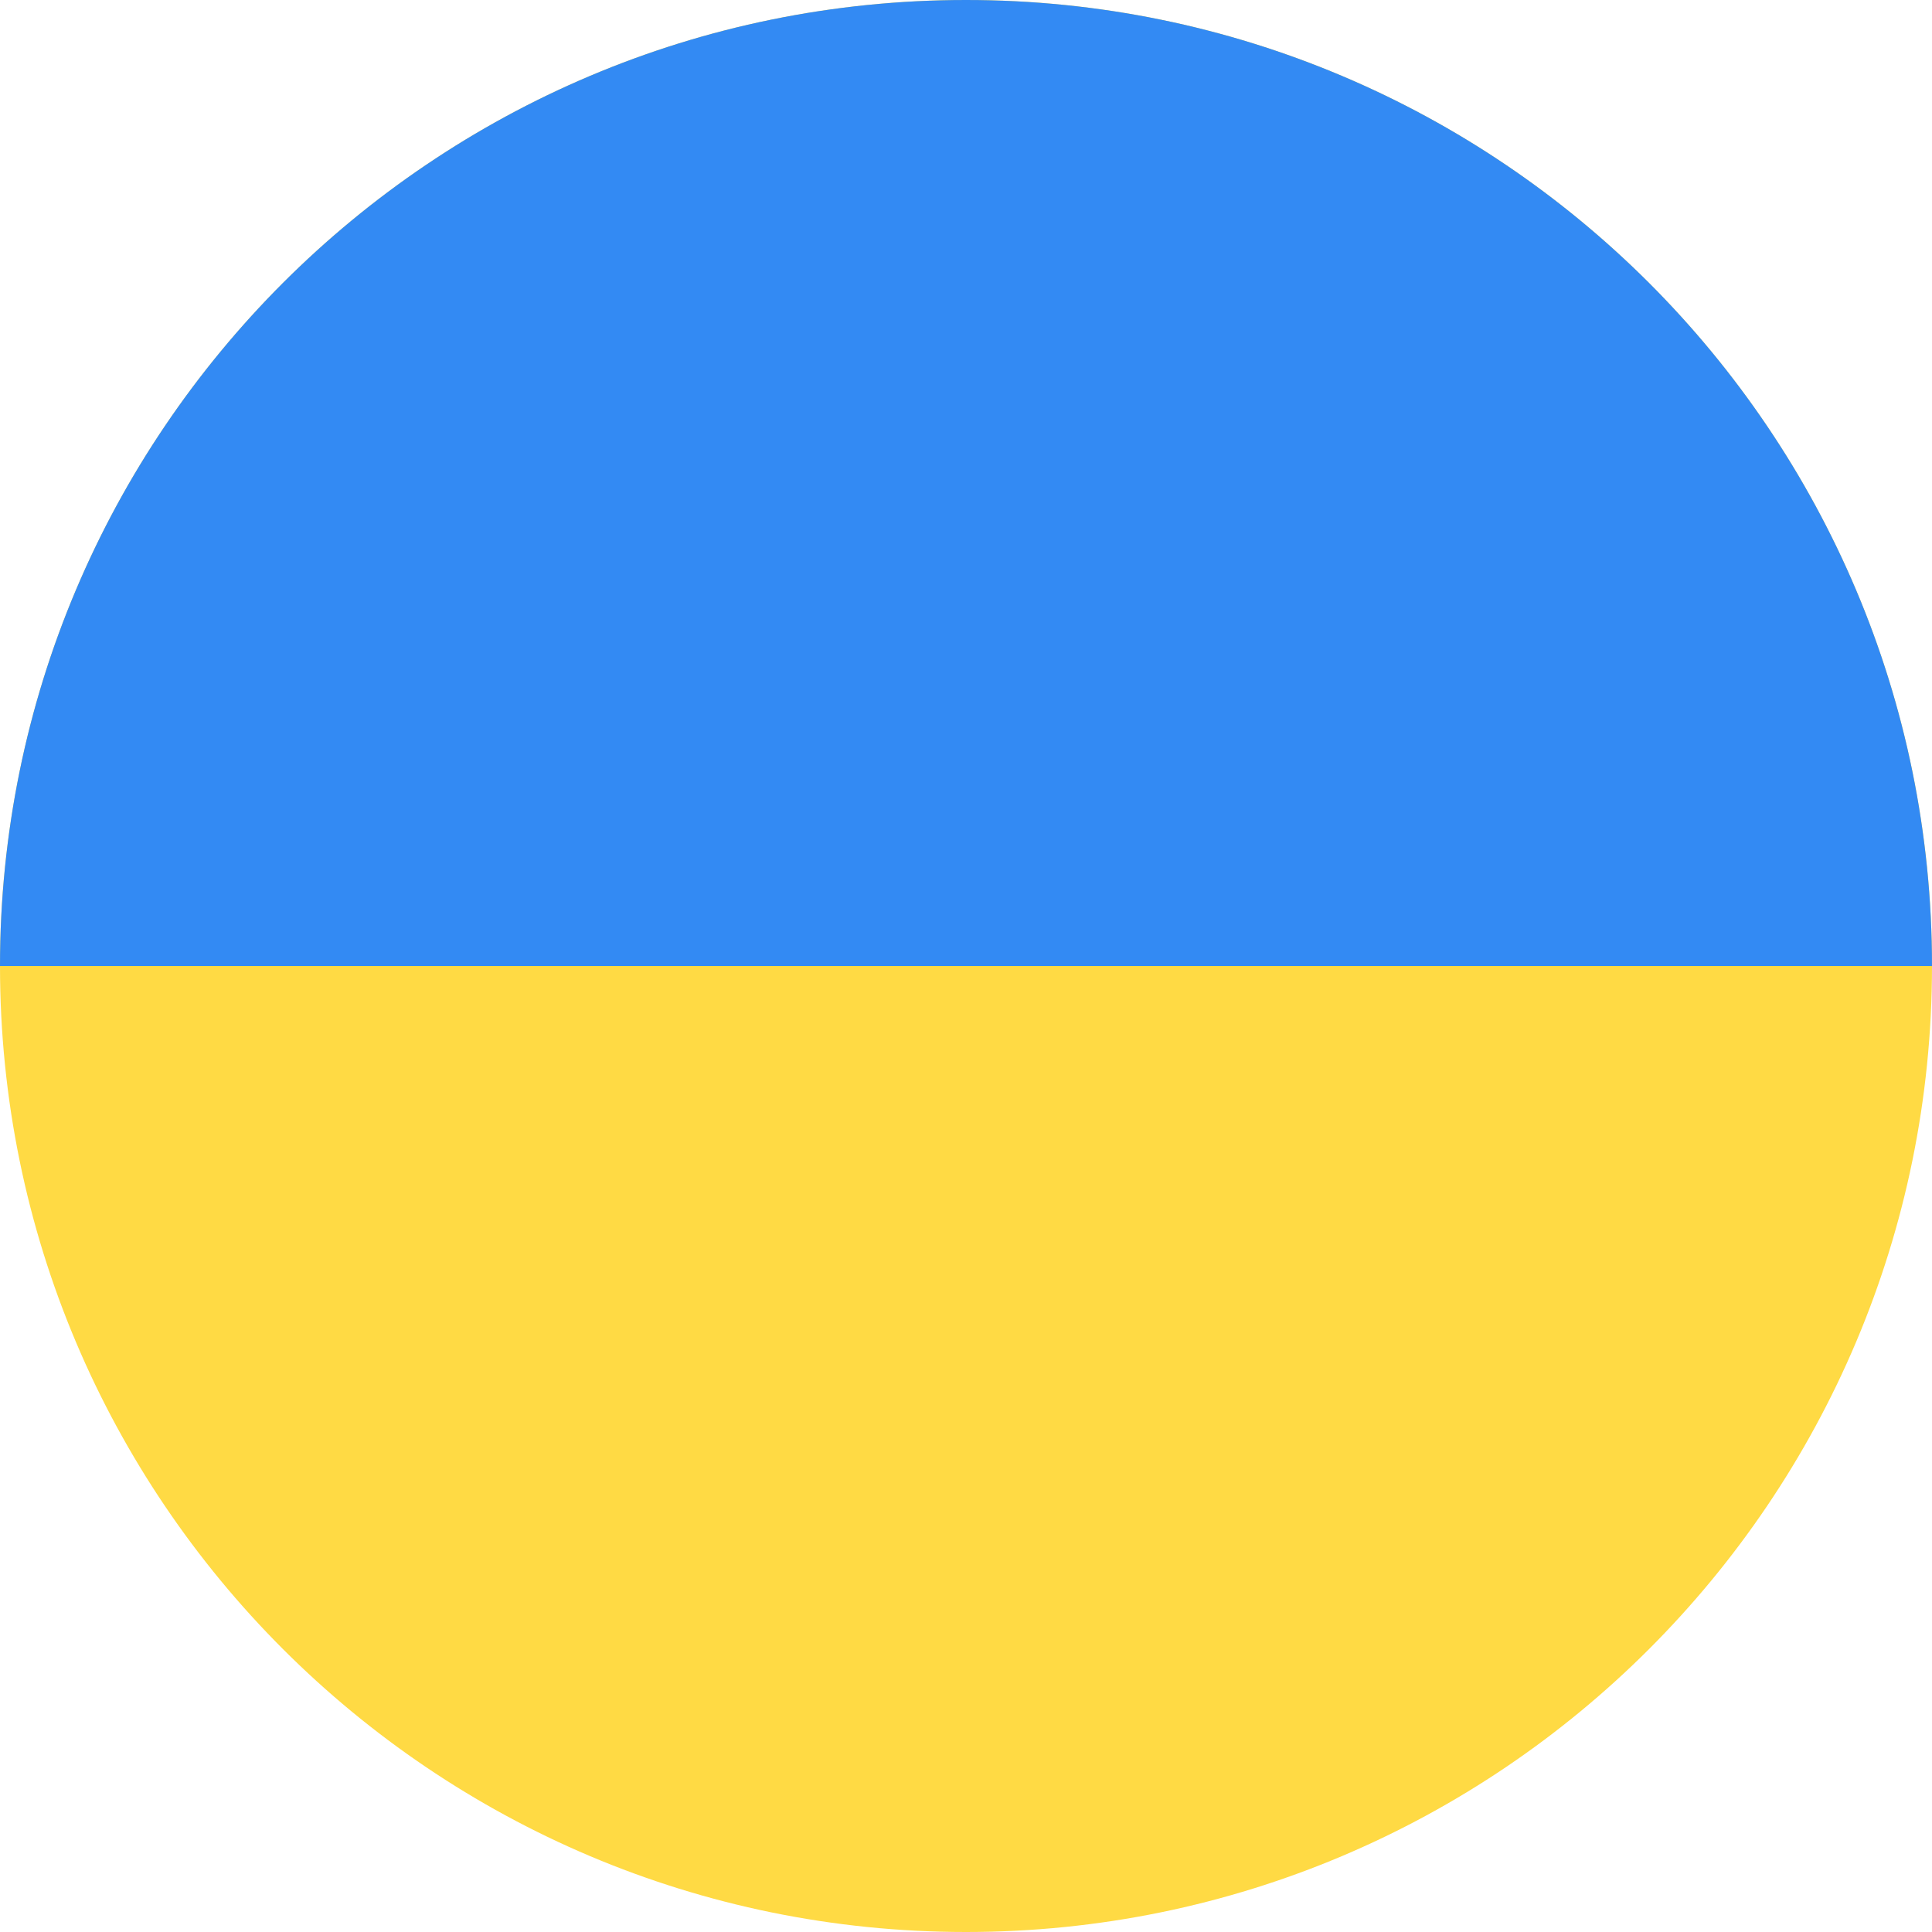
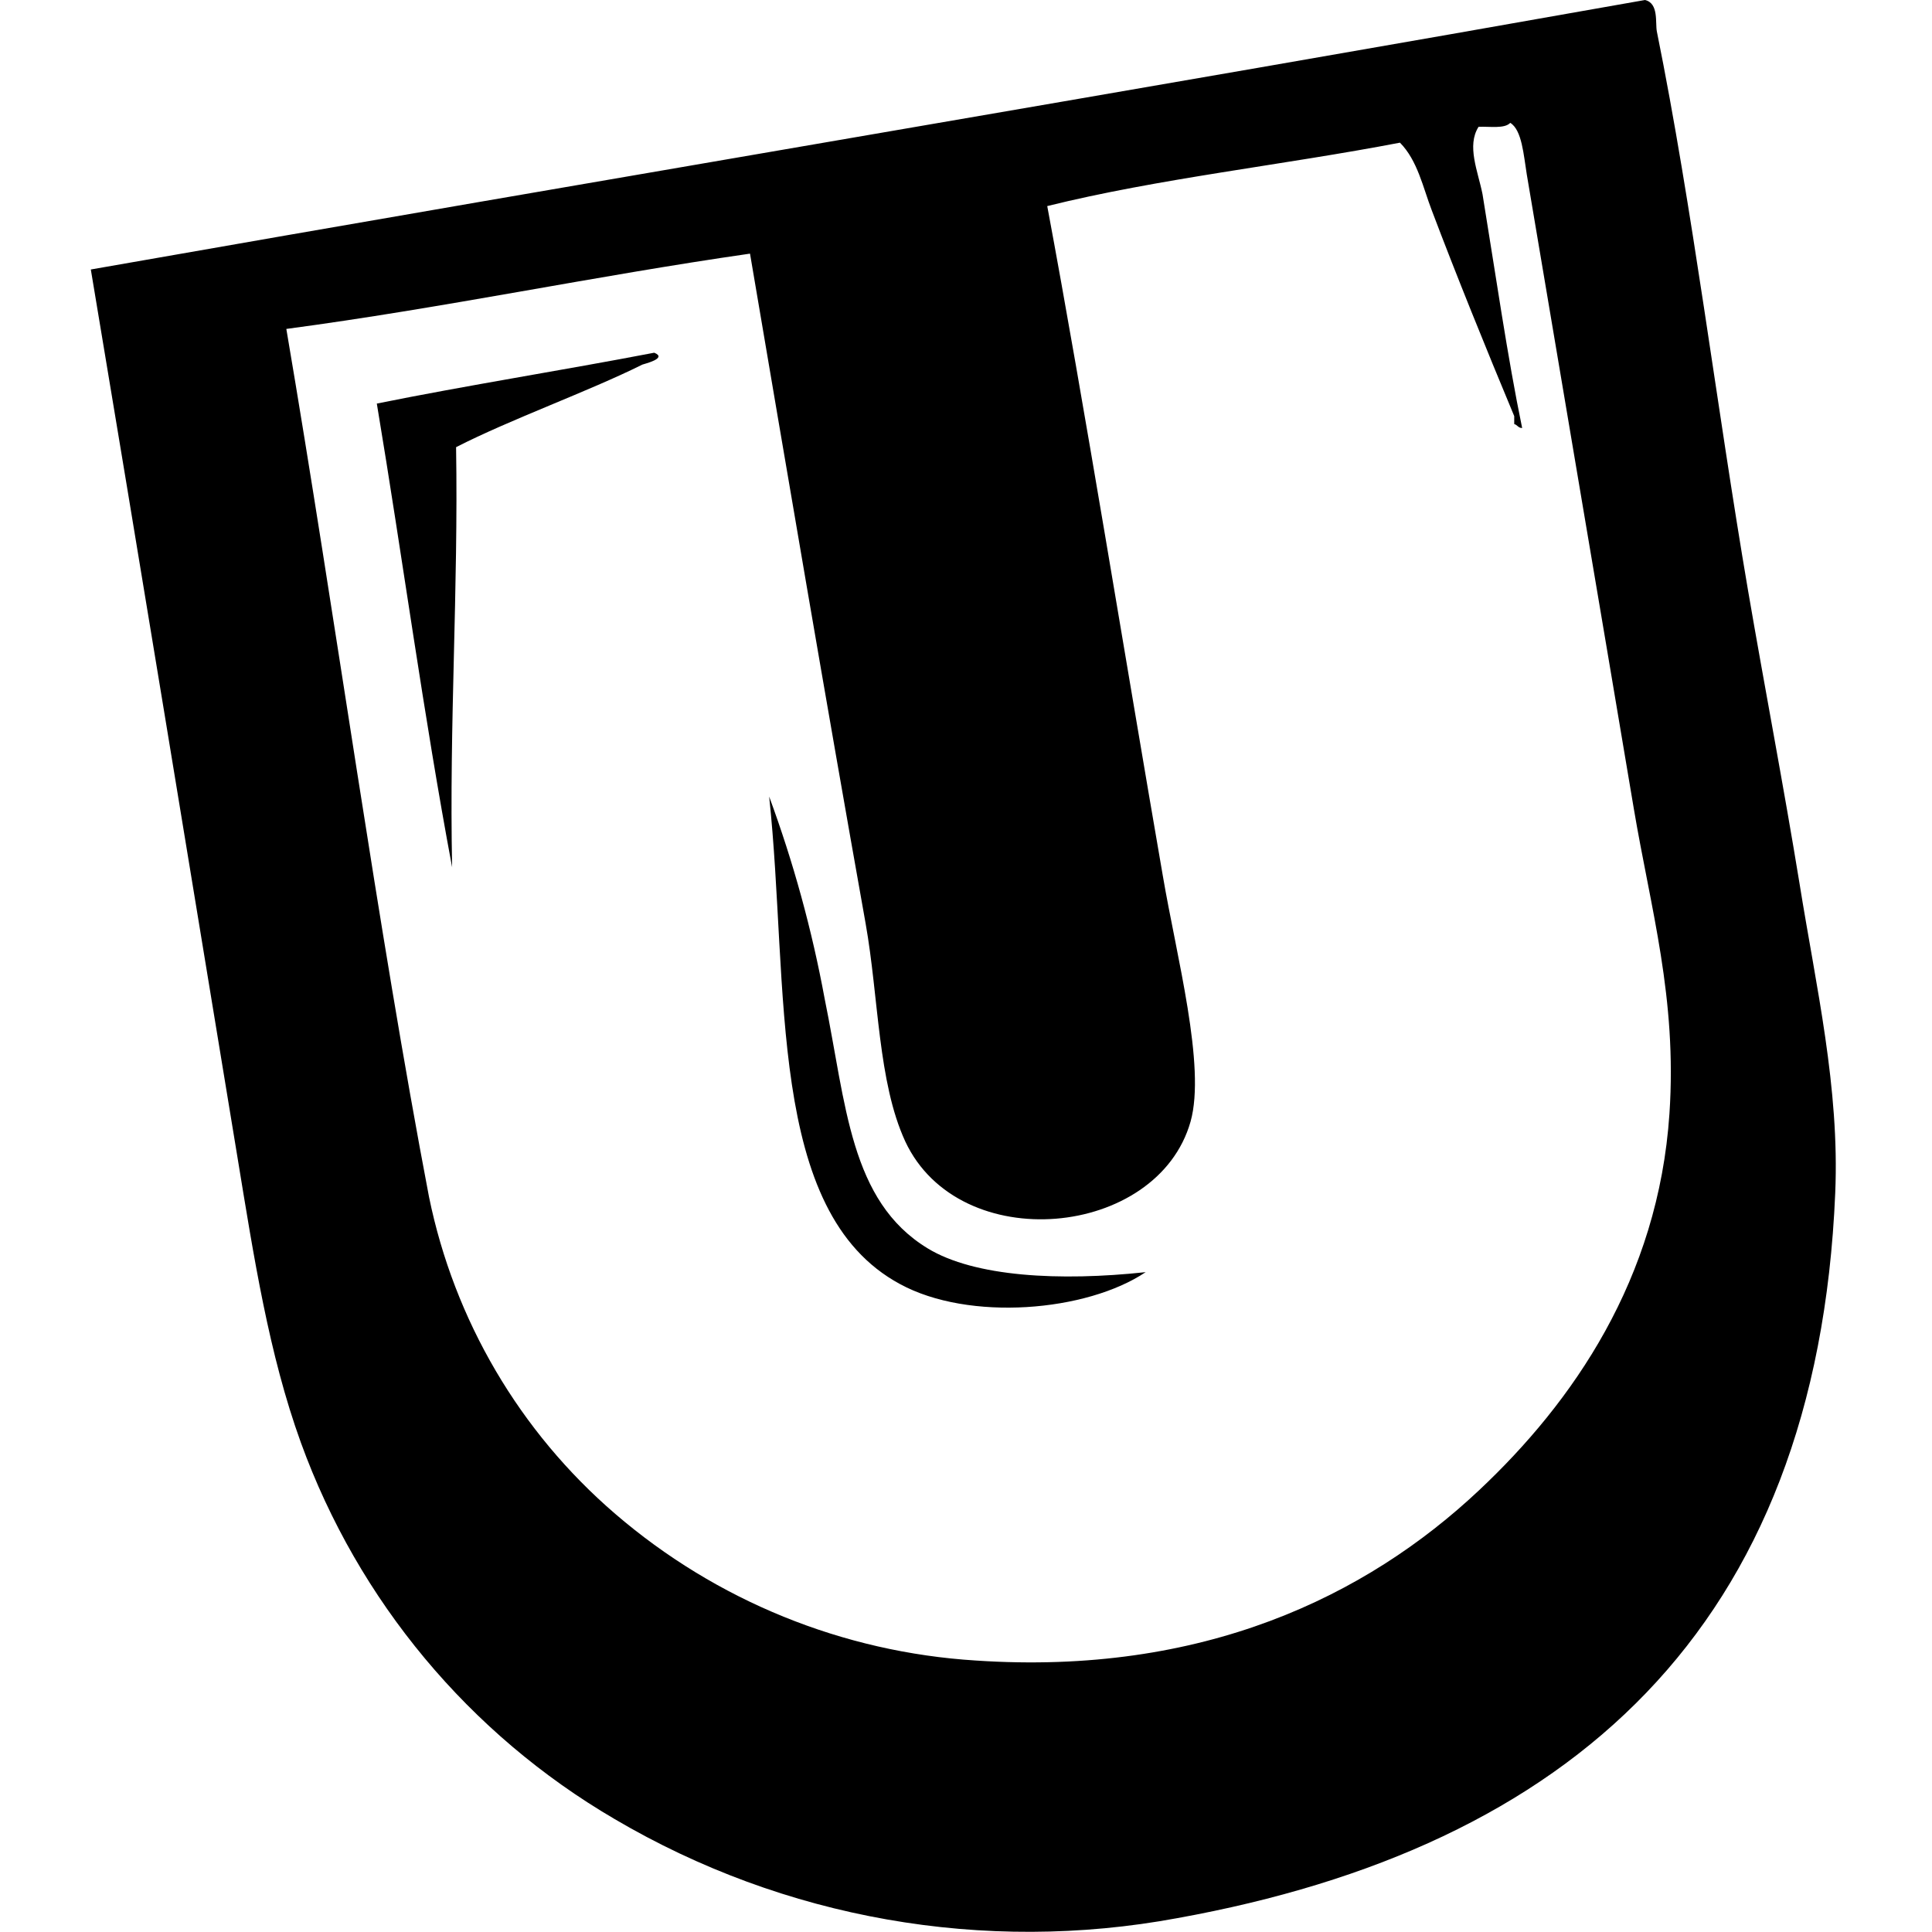
- <svg xmlns="http://www.w3.org/2000/svg" version="1.1" id="Layer_1" x="0px" y="0px" viewBox="0 0 512 512" style="enable-background:new 0 0 512 512;" xml:space="preserve">
-   <circle style="fill:#FFDA44;" cx="256" cy="256" r="256" />
-   <path style="fill:#338AF3;" d="M0,256C0,114.616,114.616,0,256,0s256,114.616,256,256" />
-   <g>
- </g>
-   <g>
- </g>
-   <g>
- </g>
-   <g>
- </g>
-   <g>
- </g>
-   <g>
- </g>
-   <g>
- </g>
-   <g>
- </g>
-   <g>
- </g>
-   <g>
- </g>
-   <g>
- </g>
-   <g>
- </g>
-   <g>
- </g>
-   <g>
- </g>
-   <g>
- </g>
+ <svg xmlns="http://www.w3.org/2000/svg" t="1701400977576" class="icon" viewBox="0 0 1024 1024" version="1.1" p-id="3259" width="200" height="200">
+   <path d="M871.888 0C879.327 1.75 877.227 12.165 878.189 16.804 897.094 110.277 909.697 214.427 926.501 312.976 935.253 364.089 945.318 416.339 953.808 468.414 962.56 523.028 975.076 576.503 972.712 632.254 962.998 863.573 831.803 979.102 624.027 1016.648 521.524 1035.67 415.598 1017.021 325.755 964.135 248.718 919.084 189.885 848.484 159.464 764.587 142.485 717.675 134.608 666.65 125.856 613.35 100.65 460.1 73.343 293.634 48.137 142.835 322.429 94.698 598.384 48.487 871.888 0L871.888 0ZM785.767 102.925C792.681 145.11 798.983 189.221 806.772 226.855 804.671 226.855 804.234 225.192 802.571 224.755L802.571 220.554C787.605 184.67 771.851 145.811 758.81 111.327 754.259 99.512 751.371 85.071 742.006 75.618 679.954 87.521 613.962 94.611 555.061 109.227 574.665 214.252 596.896 352.011 616.325 464.213 623.502 506.574 639.256 565.125 631.029 594.445 613.525 656.323 508.499 666.388 479.792 604.948 465.264 573.44 465.789 528.804 458.787 489.419 437.344 369.165 417.389 251.361 397.522 134.433 314.289 146.423 235.783 163.14 151.762 174.343 178.018 328.73 200.161 491.783 227.381 634.355 240.747 699.765 275.476 758.877 326.105 802.396 379.641 848.452 446.766 875.744 517.251 880.115 637.331 888.167 724.064 846.244 784.016 789.793 833.554 743.231 878.977 678.028 884.841 590.244 888.955 528.979 874.864 481.63 865.936 428.505 847.119 316.477 827.69 202.349 809.223 92.423 807.56 82.27 806.684 68.879 800.47 65.116 797.407 68.354 789.705 66.954 783.666 67.216 777.277 77.281 783.316 90.672 785.767 102.925L785.767 102.925ZM346.76 186.946C354.111 189.921 341.246 192.897 340.458 193.247 312.014 207.426 270.441 222.304 241.734 237.008 242.959 313.151 238.058 383.169 239.634 459.662 224.58 379.493 213.377 295.735 199.724 213.902 247.773 204.187 298.01 196.31 346.76 186.946L346.76 186.946ZM407.675 422.203C420.519 457.006 430.357 492.846 437.082 529.329 448.547 585.343 450.385 636.543 491.695 661.662 516.551 676.803 561.712 679.166 607.223 674.265 575.891 695.27 513.575 700.521 476.991 680.566 405.924 642.232 418.44 523.115 407.675 422.203L407.675 422.203Z" fill="#000000" p-id="3260" />
</svg>
